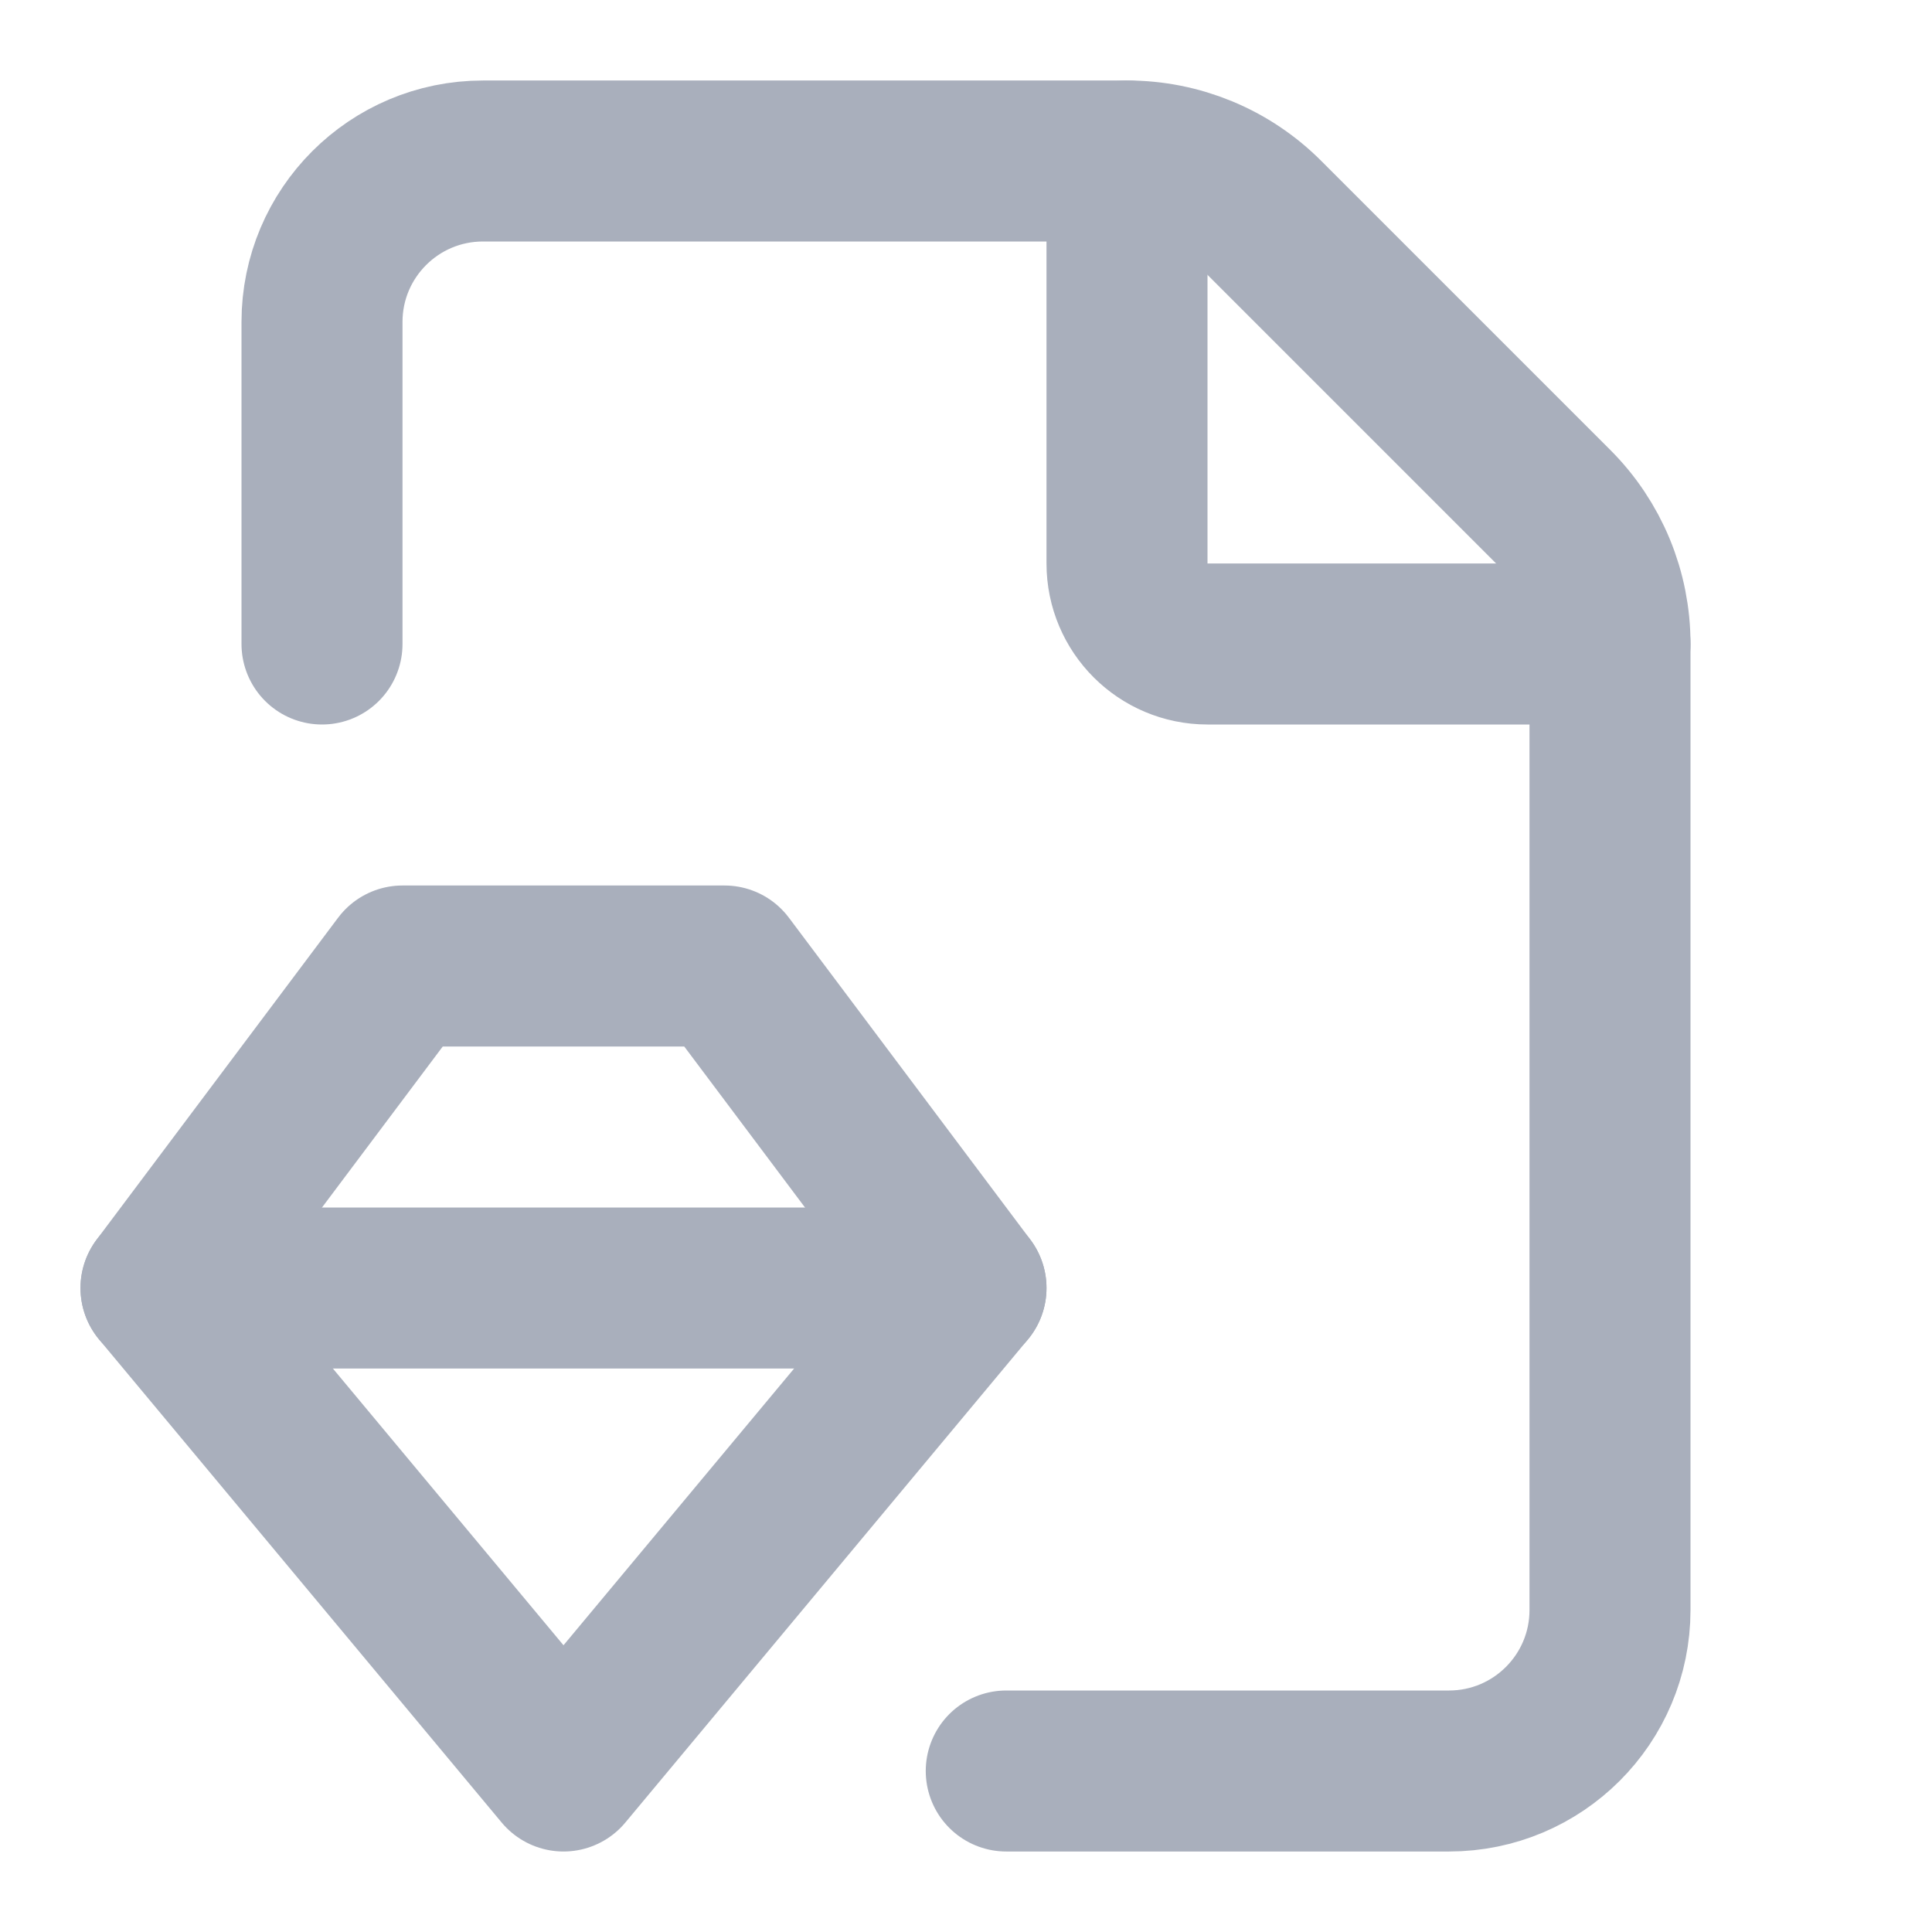
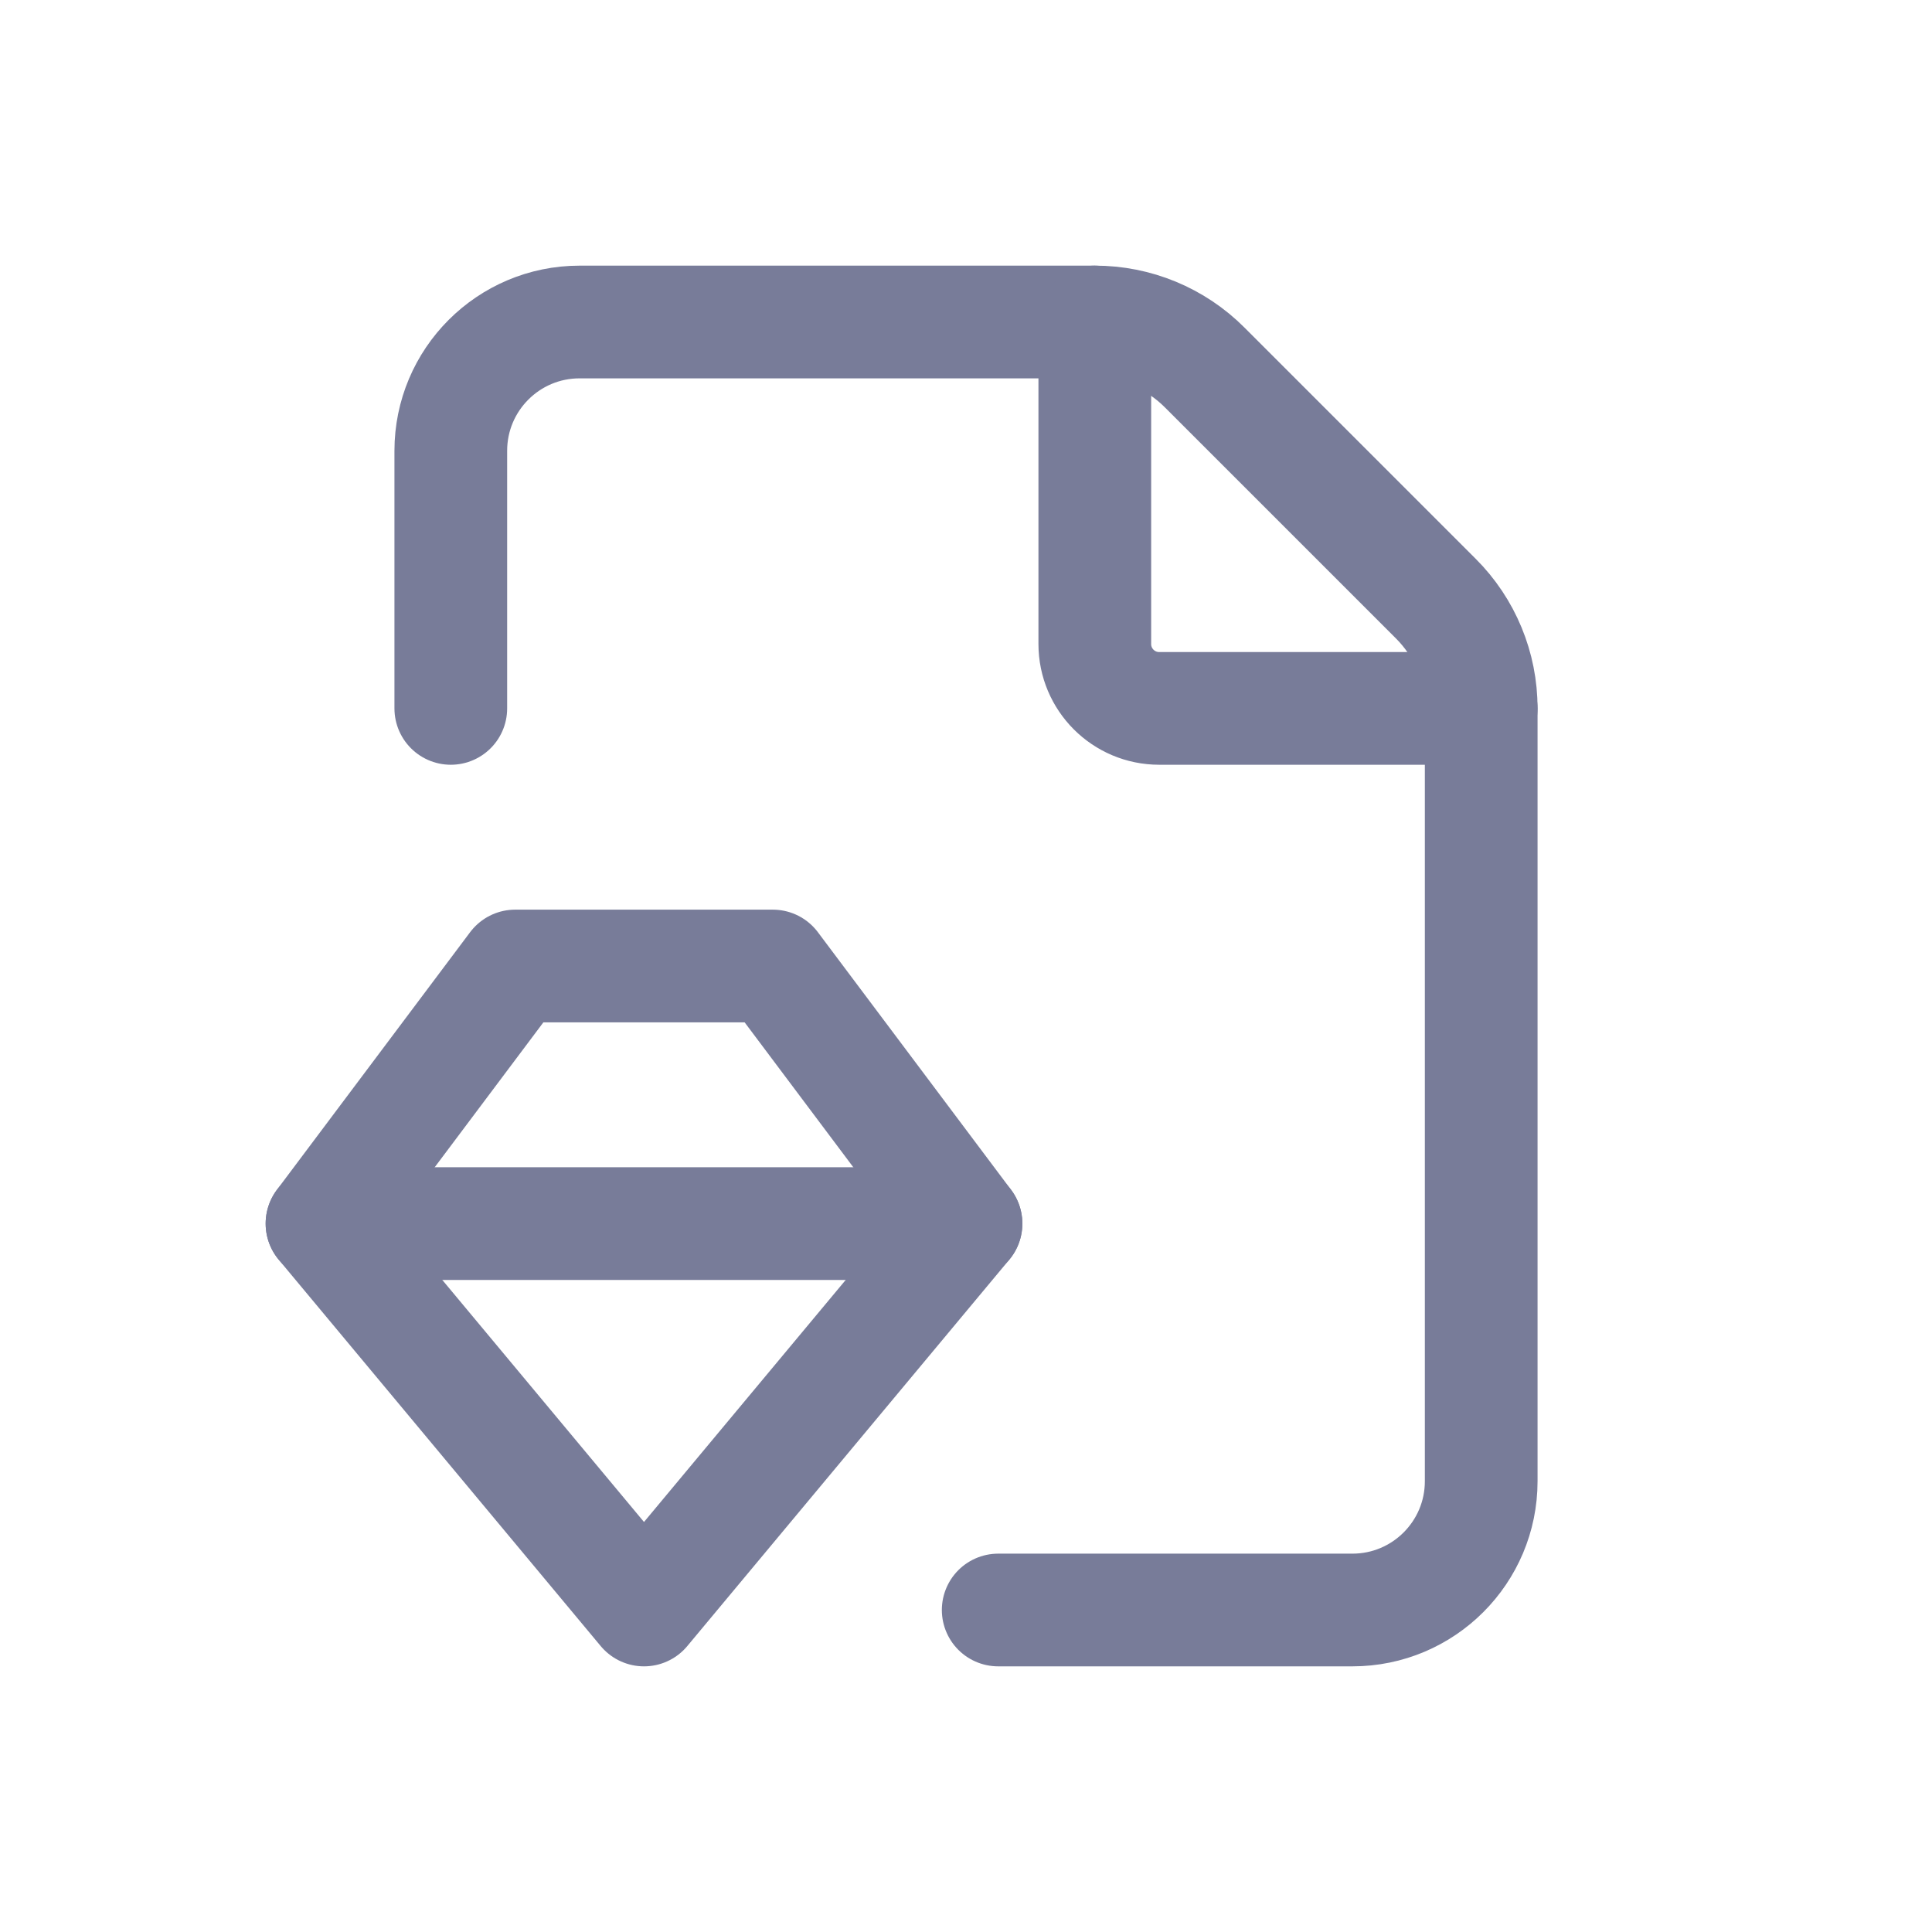
- <svg xmlns="http://www.w3.org/2000/svg" width="24" height="24" viewBox="0 0 24 24" fill="none" stroke="#a9afbc" stroke-width="2" stroke-linecap="round" stroke-linejoin="round">
+ <svg xmlns="http://www.w3.org/2000/svg" width="24" height="24" viewBox="-3 -3 30 30" fill="none" stroke="#787c99" stroke-width="1.75" stroke-linecap="round" stroke-linejoin="round">
  <path d="M12.5 22H18a2 2 0 0 0 2-2V8a2.4 2.4 0 0 0-.706-1.706l-3.588-3.588A2.4 2.4 0 0 0 14 2H6a2 2 0 0 0-2 2v4" />
  <path d="M14 2v5a1 1 0 0 0 1 1h5" />
  <path d="M5 12h4l3 4-5 6-5-6z" />
  <path d="M2 16h10" />
</svg>
